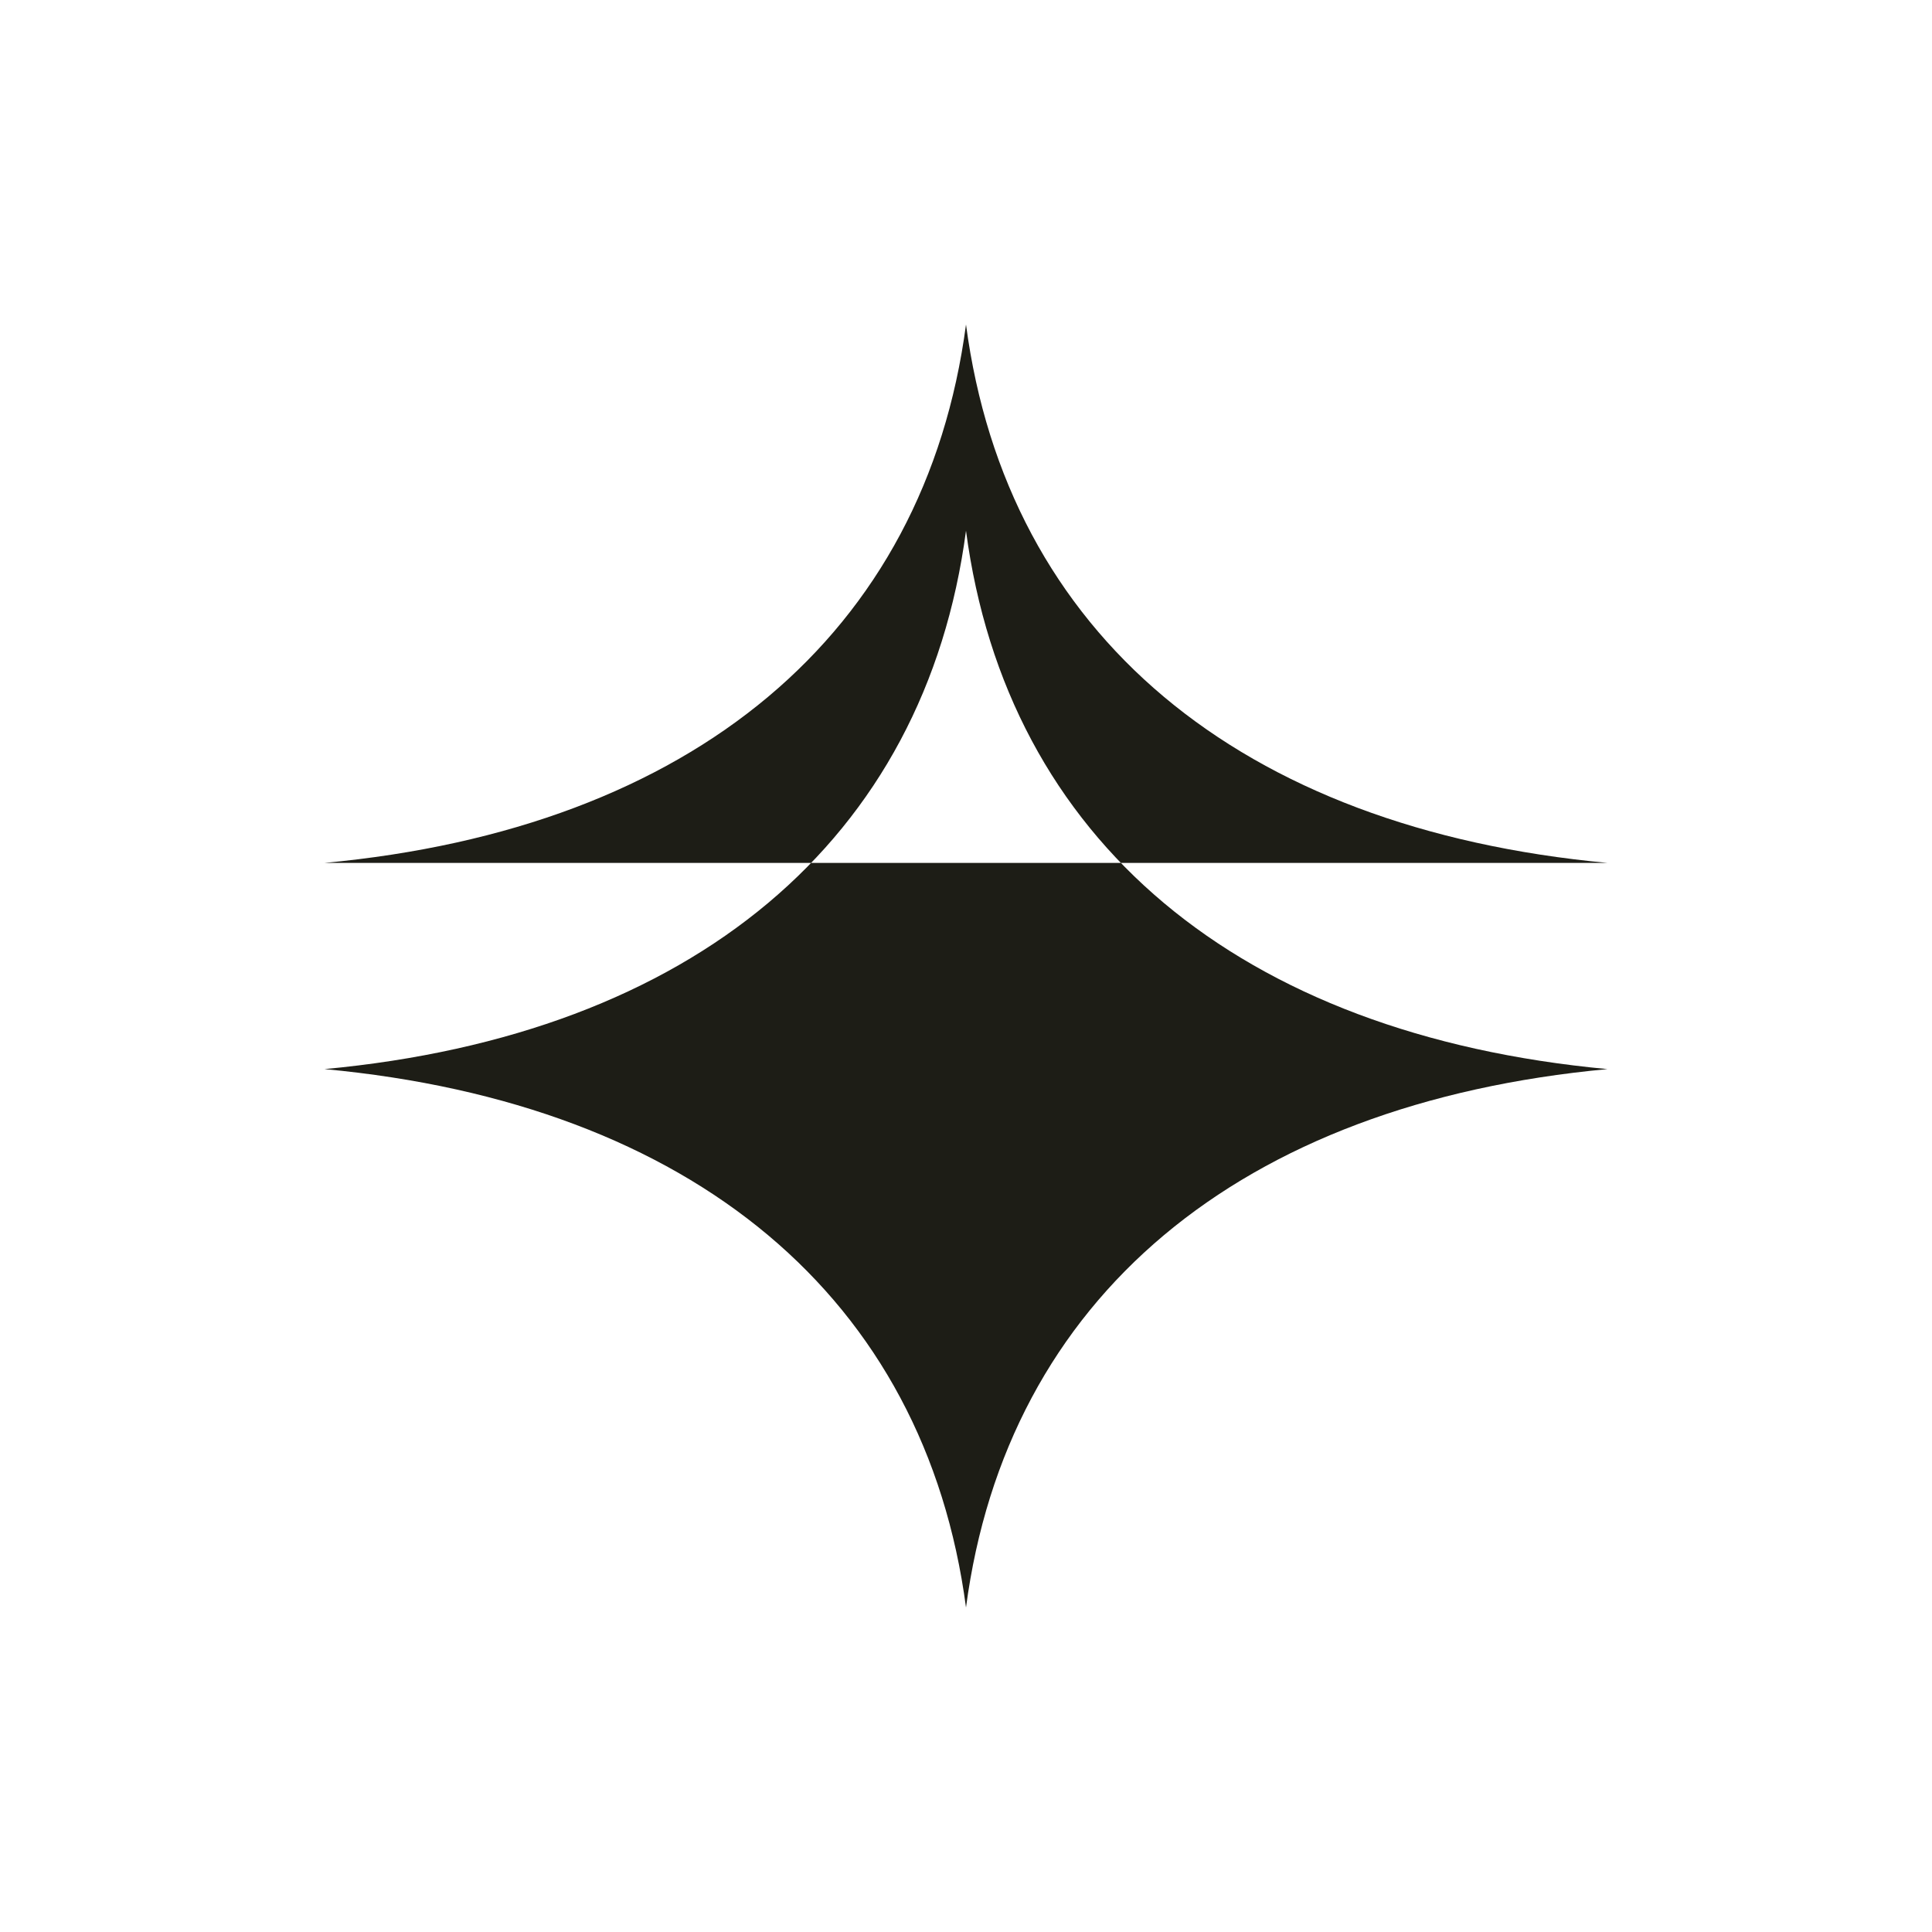
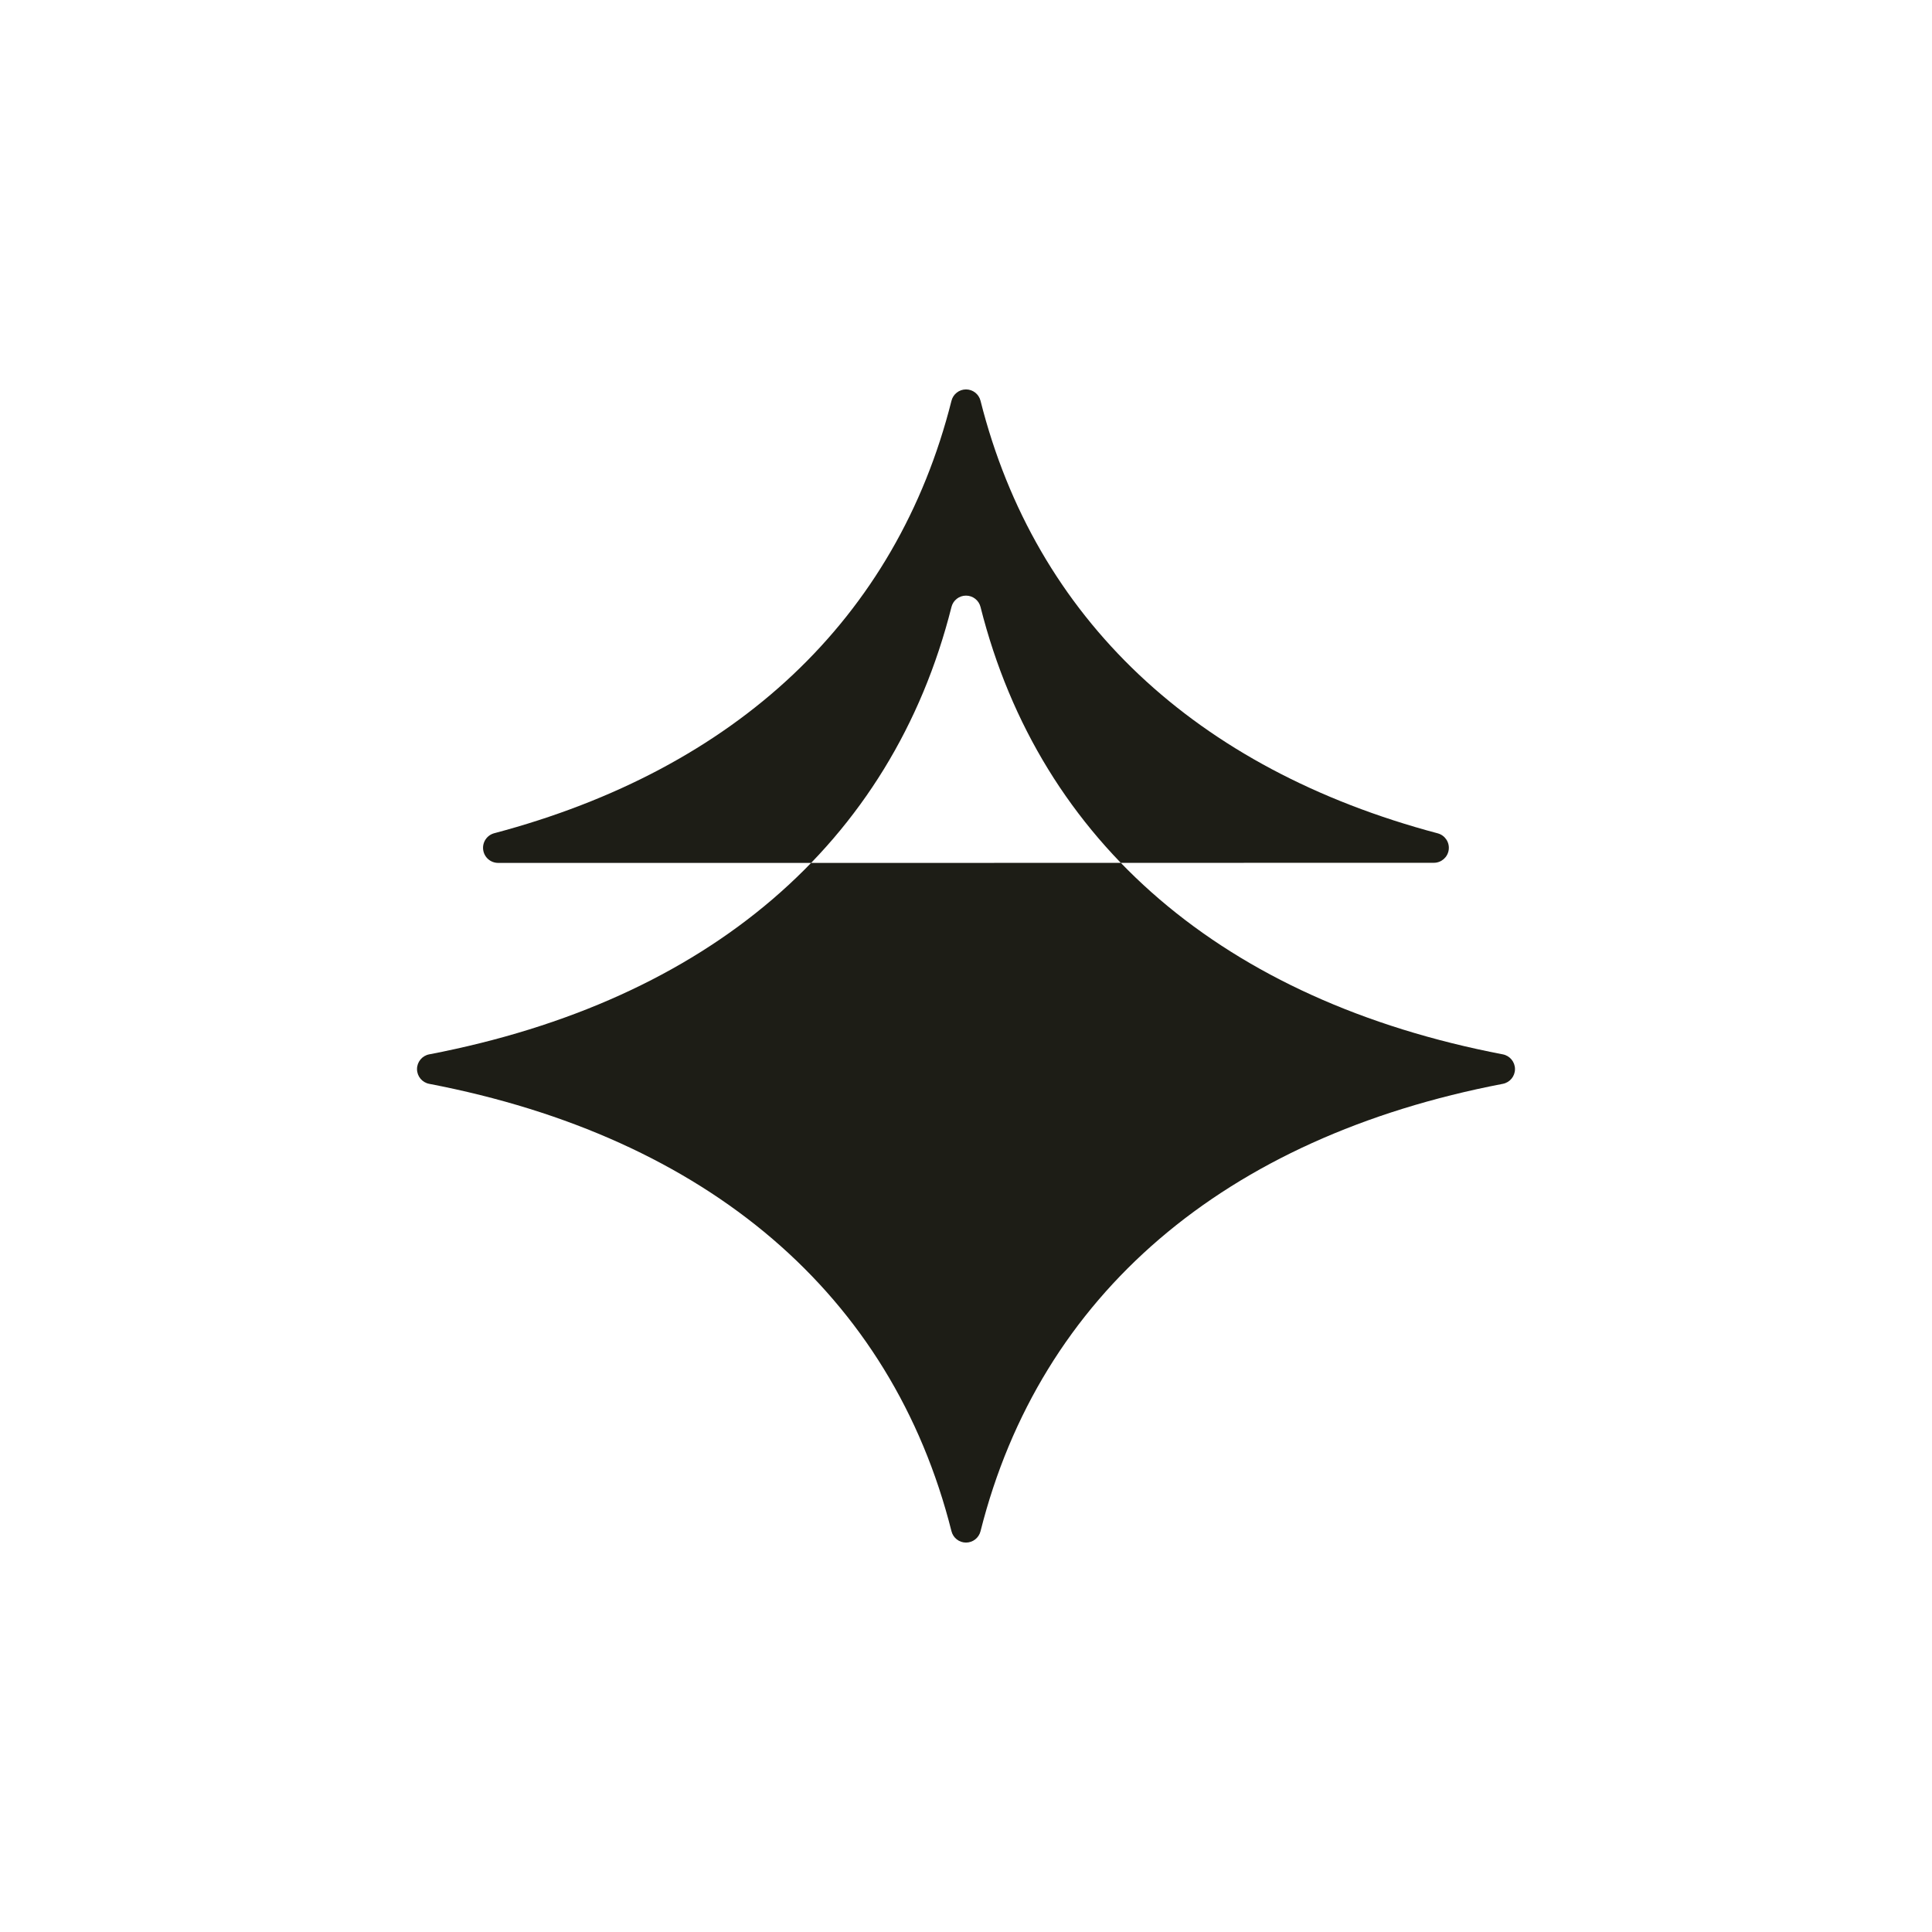
- <svg xmlns="http://www.w3.org/2000/svg" width="1024" height="1024" viewBox="0 0 1024 1024">
-   <path id="path1" fill="#1d1d16" fill-rule="evenodd" stroke="none" d="M 172 566.643 C 367.319 584.857 490.298 688.071 512 852 C 533.702 688.071 656.681 584.857 852 566.643 C 656.681 548.429 533.702 445.214 512 281.286 C 490.298 445.214 367.319 548.429 172 566.643 Z M 172 457.357 C 367.319 439.143 490.298 335.929 512 172 C 533.702 335.929 656.681 439.143 852 457.357 Z" />
+ <svg xmlns="http://www.w3.org/2000/svg" width="100%" height="100%" viewBox="0 0 1024 1024" version="1.1" xml:space="preserve" style="fill-rule:evenodd;clip-rule:evenodd;stroke-linejoin:round;stroke-miterlimit:2;">
+   <path id="path1" d="M227.477,558.83C223.732,559.552 221.026,562.829 221.026,566.643C221.026,570.456 223.732,573.734 227.477,574.455C375.163,602.79 472.692,686.237 504.297,811.564C505.172,815.107 508.351,817.596 512,817.596C515.649,817.596 518.828,815.107 519.703,811.564C551.308,686.237 648.837,602.79 796.523,574.456C800.268,573.734 802.974,570.457 802.974,566.643C802.974,562.829 800.268,559.552 796.523,558.83C648.837,530.495 551.308,447.048 519.703,321.722C518.828,318.179 515.649,315.69 512,315.69C508.351,315.69 505.172,318.179 504.297,321.722C472.692,447.048 375.163,530.495 227.477,558.83ZM264.021,457.357C260.02,457.356 256.634,454.399 256.096,450.433C255.557,446.468 258.032,442.714 261.889,441.647C390.326,407.609 475.217,327.75 504.297,212.436C505.172,208.893 508.351,206.404 512,206.404C515.649,206.404 518.828,208.893 519.703,212.436C548.783,327.75 633.674,407.609 762.095,441.705C765.923,442.764 768.38,446.489 767.846,450.425C767.312,454.361 763.951,457.297 759.979,457.297C629.995,457.357 394.005,457.357 264.021,457.357Z" style="fill:#1d1d16;" />
</svg>
